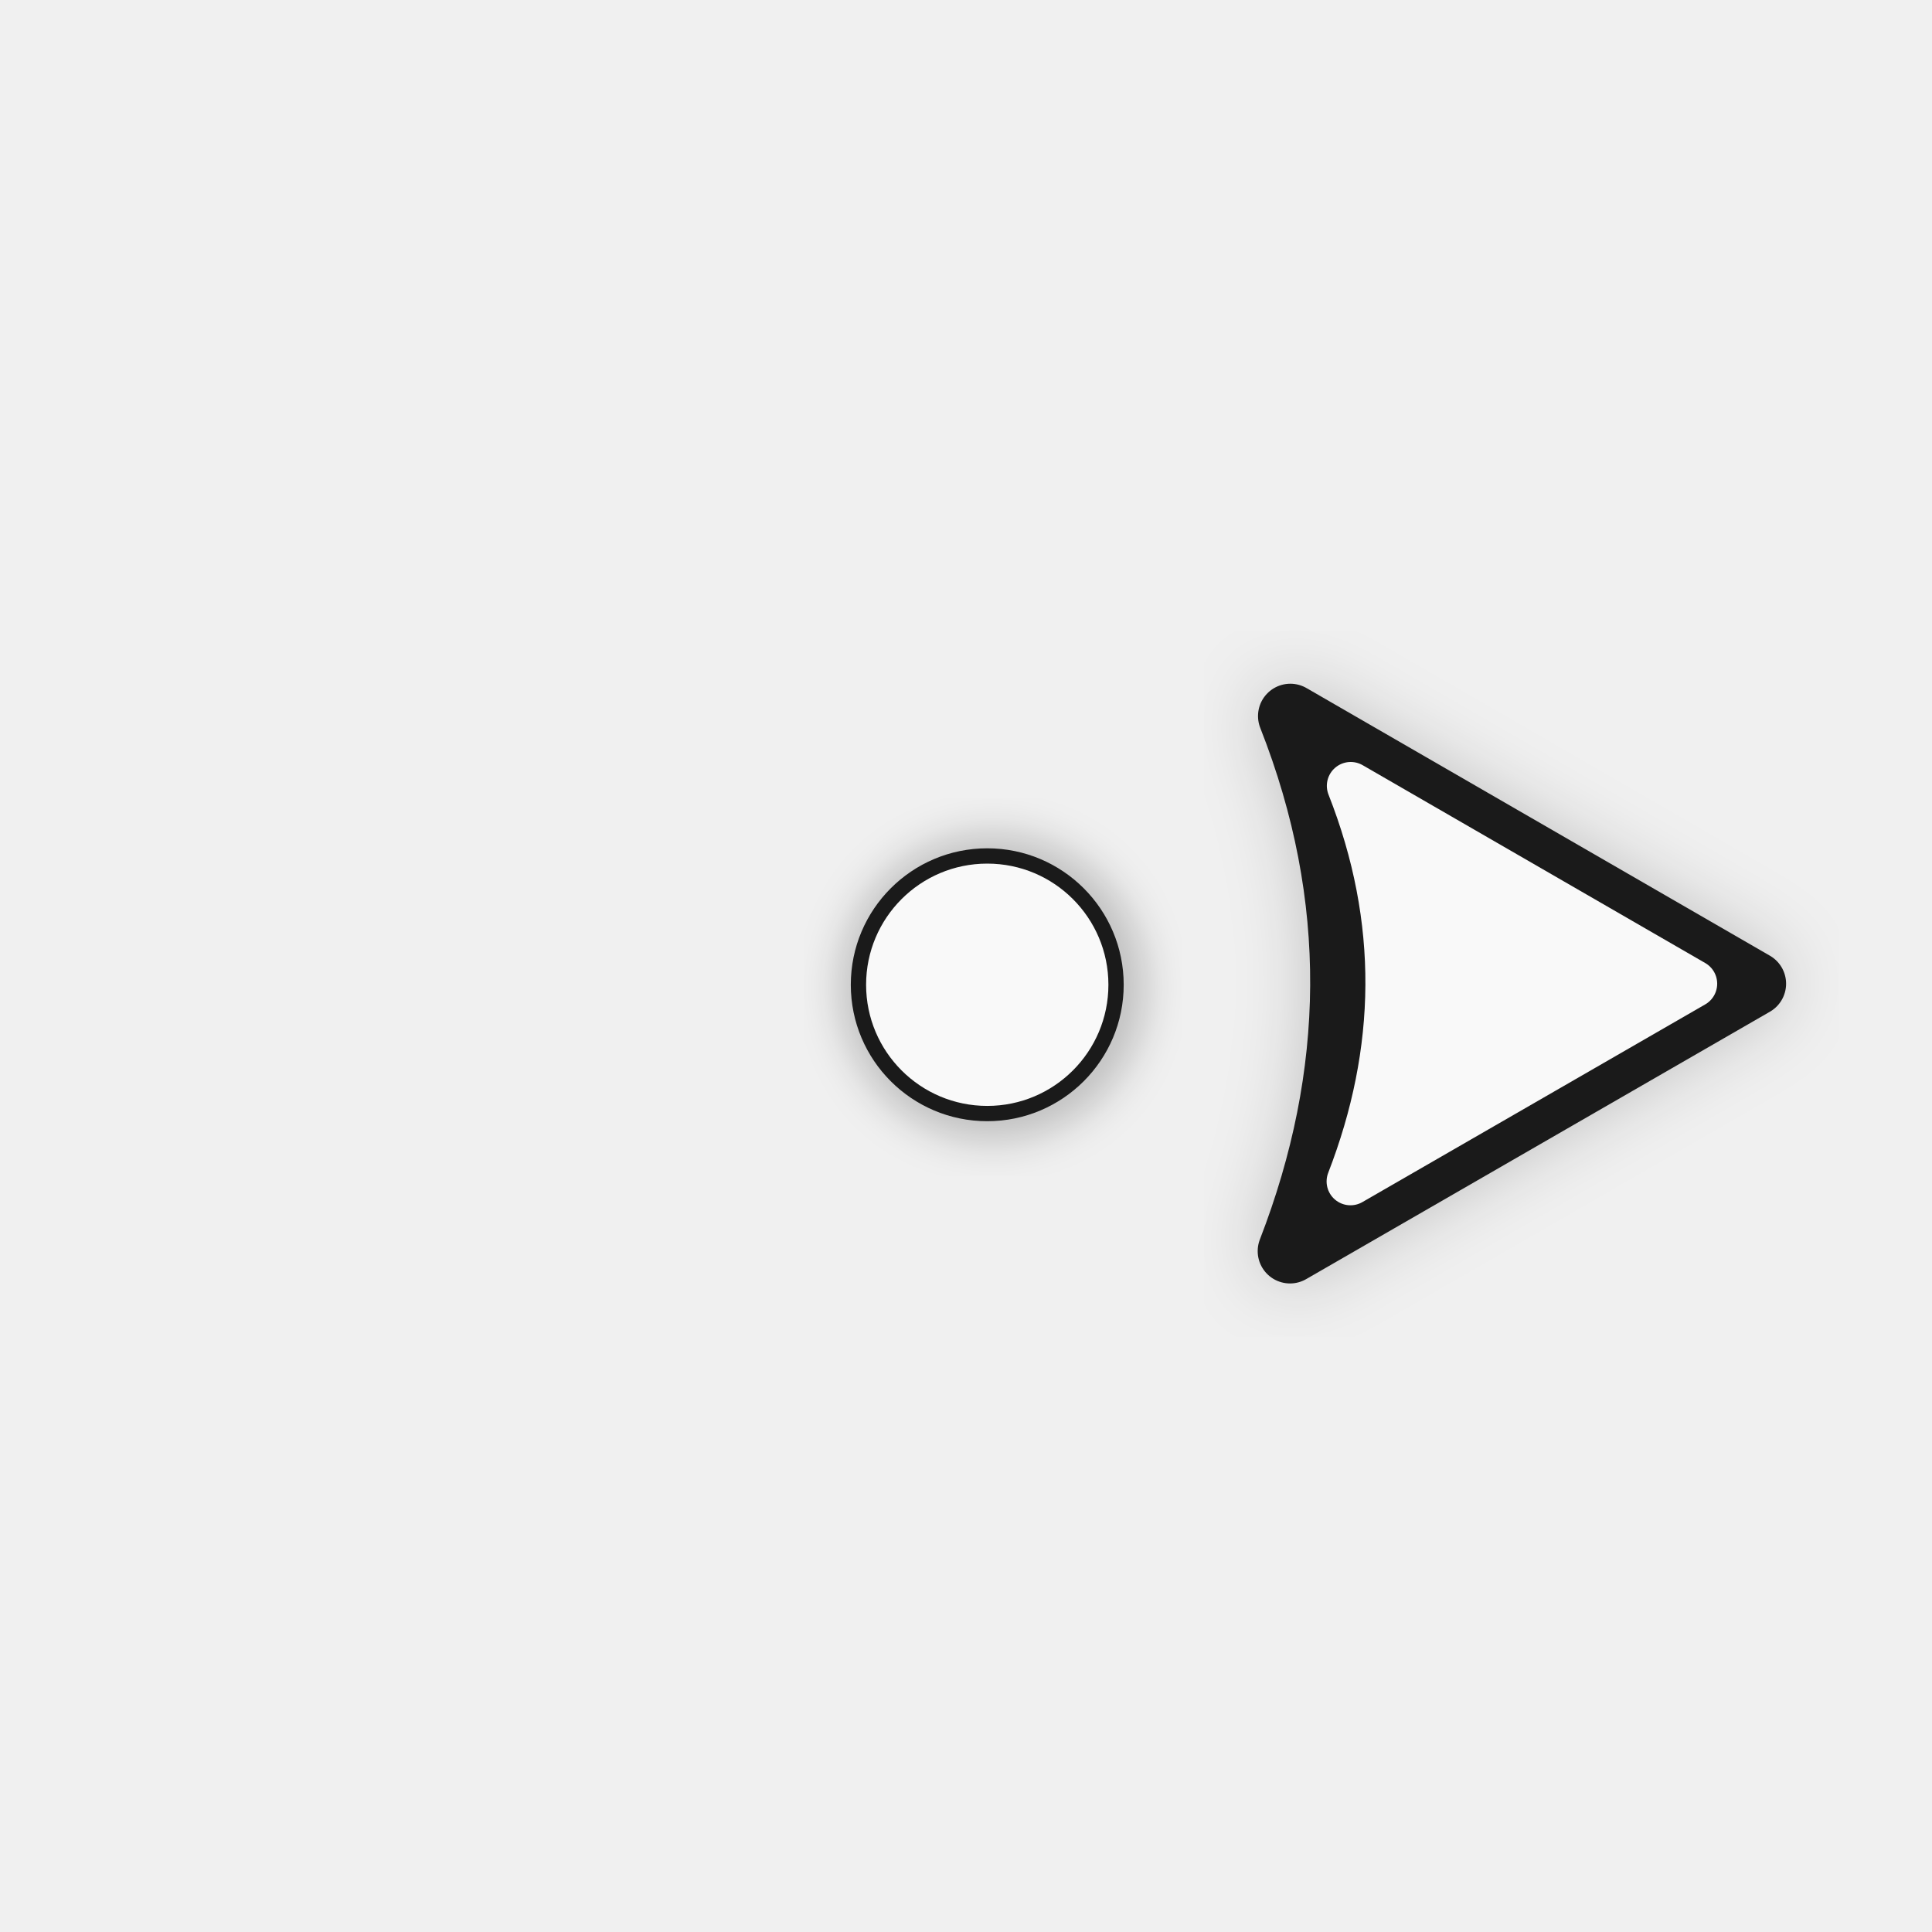
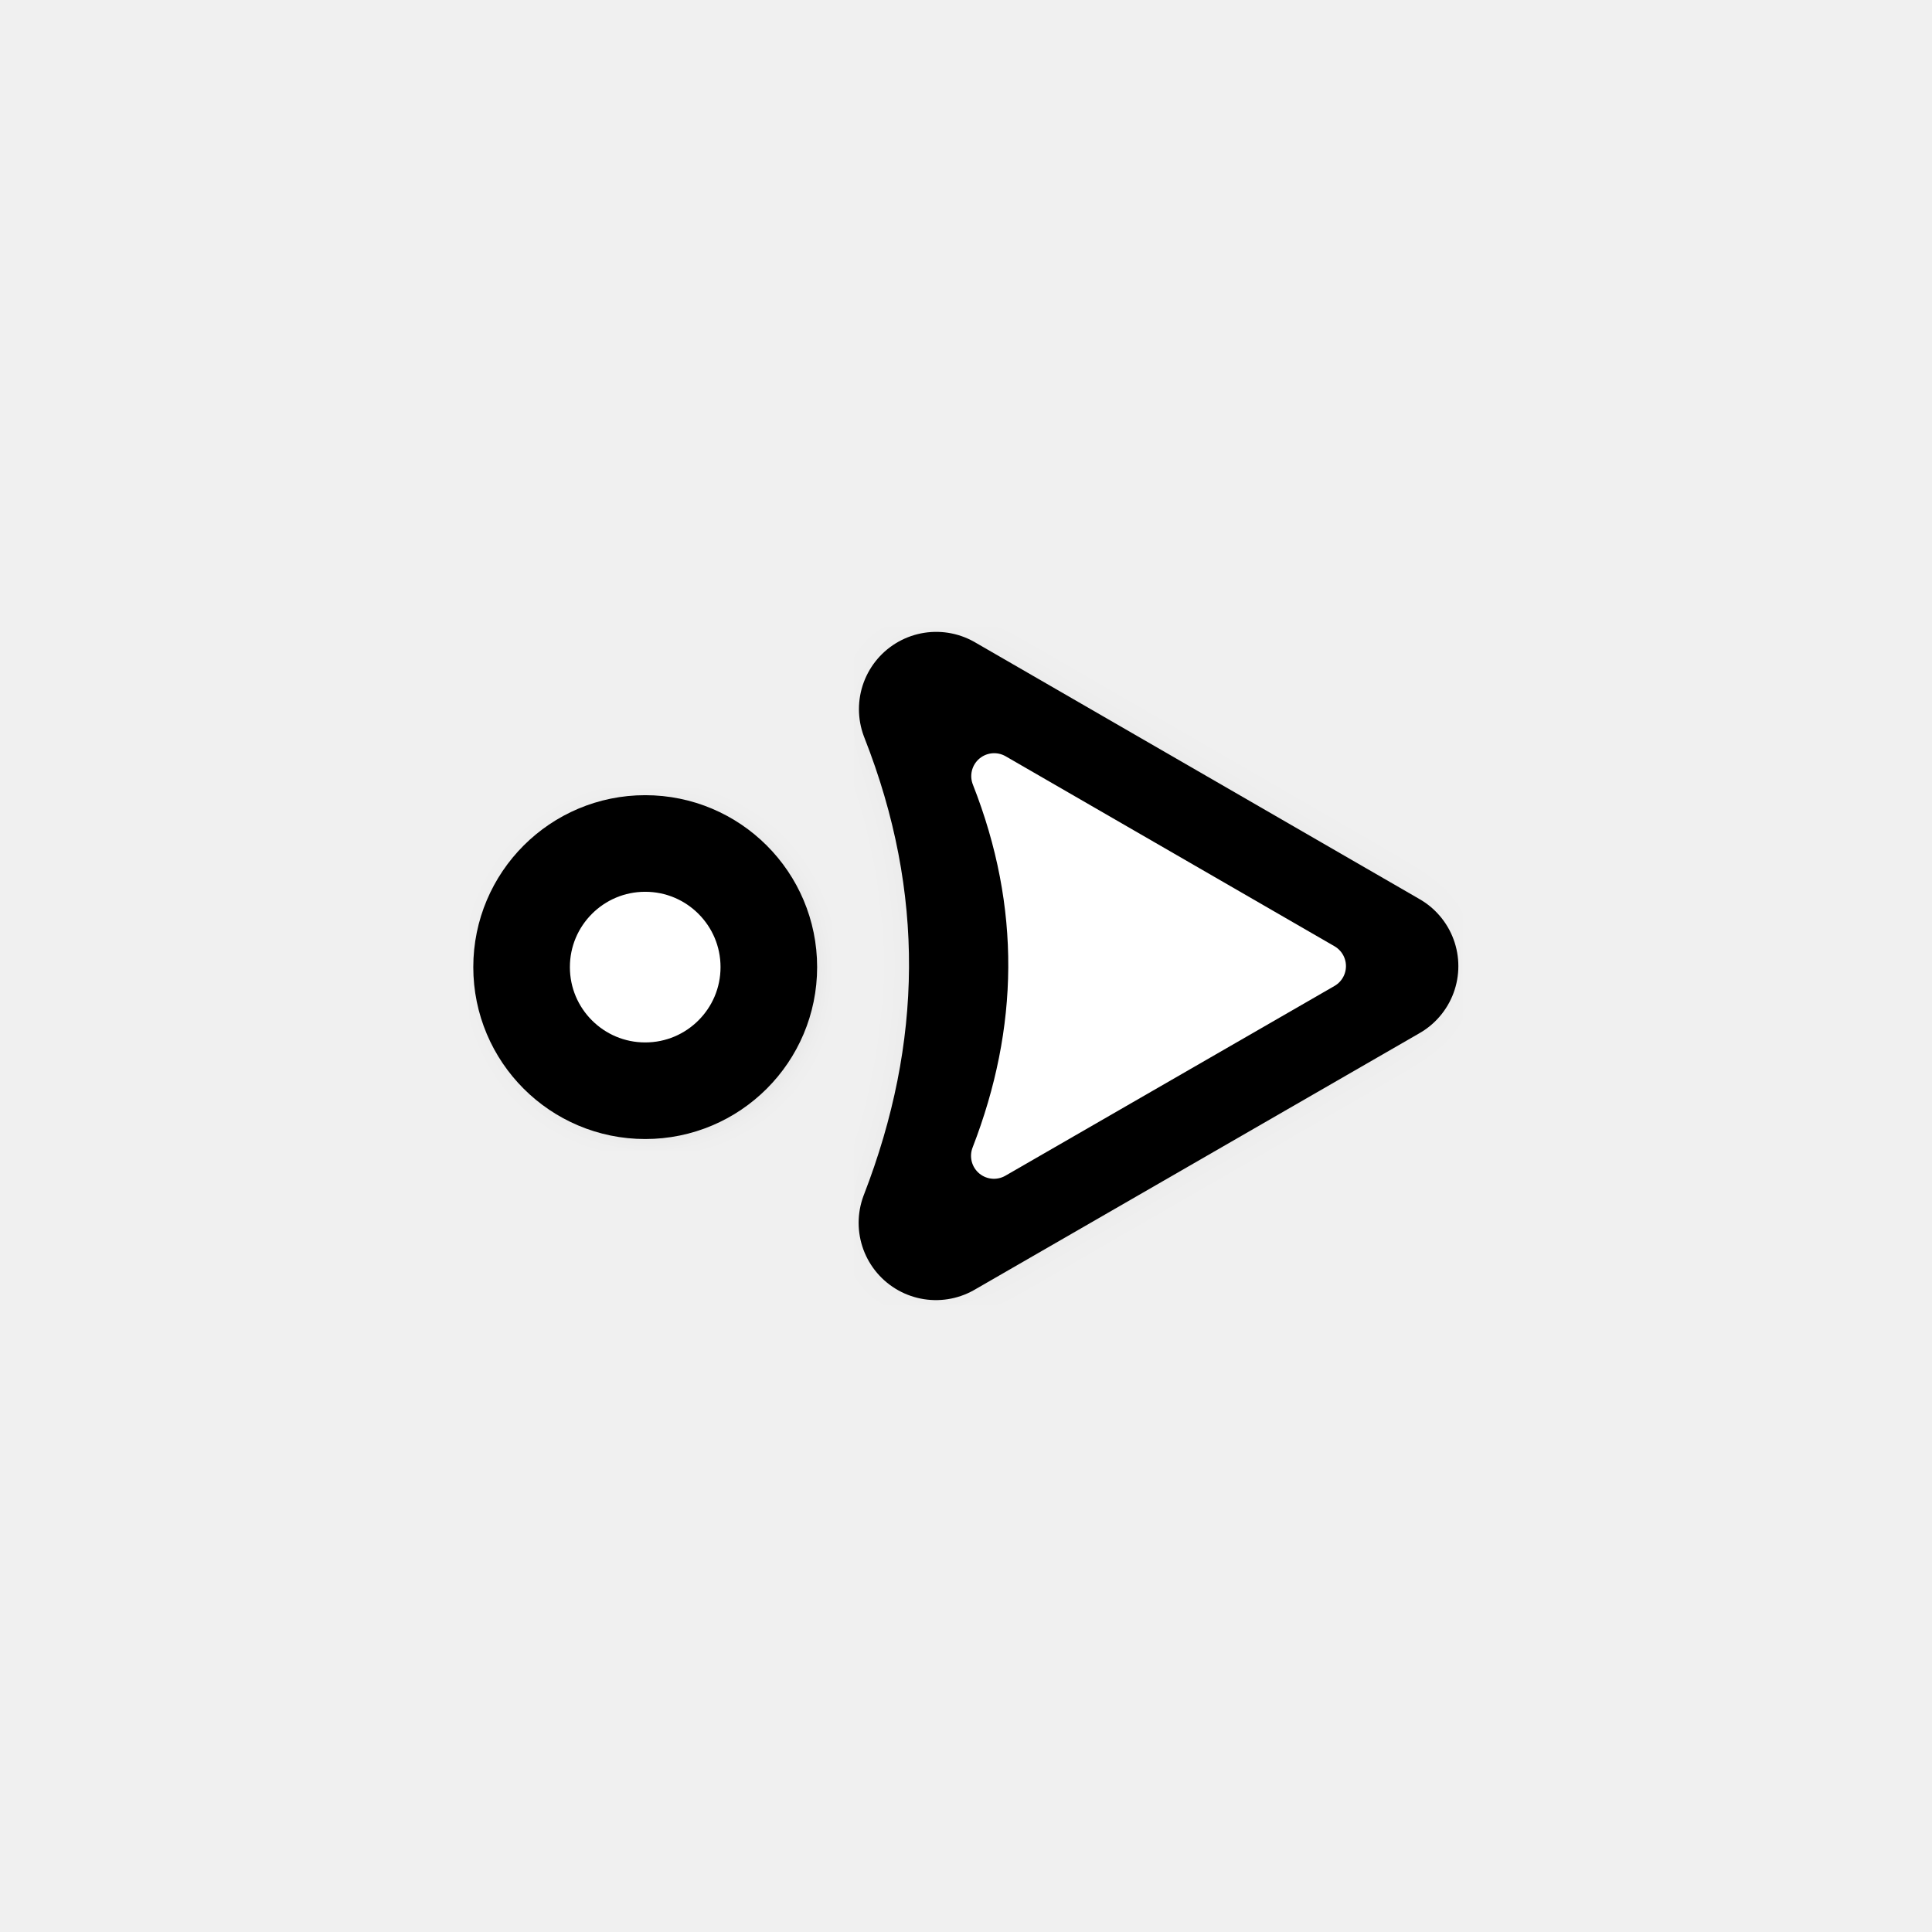
- <svg xmlns="http://www.w3.org/2000/svg" width="32px" height="32px" viewBox="0 0 24 24" version="1.1" id="svg2">
+ <svg xmlns="http://www.w3.org/2000/svg" width="100" height="100" viewBox="0 0 75 75" version="1.1" id="svg2">
  <defs id="defs11">
-     <filter style="color-interpolation-filters:sRGB" id="filter841" x="-0.159" width="1.318" y="-0.184" height="1.367">
-       <feGaussianBlur stdDeviation="0.44" id="feGaussianBlur843" />
+     <clipPath id="clip1">
+       <path id="path4225" d="m 17,10 14,0 0,20 -14,0 m 0,-20" />
+     </clipPath>
+     <clipPath id="clip2">
+       <path id="path4228" d="m 41.895,19.992 c 0,10.582 -8.02,19.16 -17.895,19.16 -9.875,0 -17.891,-8.574 -17.891,-19.16 0,-10.586 8.02,-19.16 17.891,-19.16 9.879,0 17.895,8.574 17.895,19.16 m 0,0" />
+     </clipPath>
+     <filter height="1.367" y="-0.184" width="1.318" x="-0.159" id="filter841" style="color-interpolation-filters:sRGB">
+       <feGaussianBlur id="feGaussianBlur843" stdDeviation="0.44" />
    </filter>
-     <filter style="color-interpolation-filters:sRGB" id="filter1208" x="-0.17" width="1.341" y="-0.17" height="1.341">
-       <feGaussianBlur stdDeviation="0.248" id="feGaussianBlur1210" />
+     <filter height="1.341" y="-0.17" width="1.341" x="-0.17" id="filter1208" style="color-interpolation-filters:sRGB">
+       <feGaussianBlur id="feGaussianBlur1210" stdDeviation="0.248" />
    </filter>
  </defs>
-   <path id="path827" d="M 11.791,21.507 15.117,15.75 c -2.253,0.888 -4.466,0.841 -6.647,-0.004 z" style="opacity:0.2;fill:#000000;fill-opacity:1;fill-rule:nonzero;stroke:#000000;stroke-width:0.803;stroke-linecap:butt;stroke-linejoin:round;stroke-miterlimit:4;stroke-opacity:1;filter:url(#filter841)" transform="rotate(-90,12.14547,11.86618)" />
-   <circle cy="12.051" cx="11.746" id="circle826" style="opacity:0.2;fill:#000000;fill-opacity:1;fill-rule:nonzero;stroke:#000000;stroke-width:0.324;stroke-linecap:butt;stroke-linejoin:round;stroke-miterlimit:4;stroke-dasharray:none;stroke-dashoffset:0;stroke-opacity:1;filter:url(#filter1208)" r="1.748" transform="rotate(-90,12.14547,11.86618)" />
-   <circle r="1.6" style="opacity:1;fill:#f9f9f9;fill-opacity:1;fill-rule:nonzero;stroke:#1a1a1a;stroke-width:0.19;stroke-linecap:butt;stroke-linejoin:round;stroke-miterlimit:4;stroke-dasharray:none;stroke-dashoffset:0;stroke-opacity:1" id="path4141" cx="-12.233" cy="12.264" transform="rotate(-90)" />
-   <path style="fill:#f9f9f9;fill-opacity:1;fill-rule:nonzero;stroke:#1a1a1a;stroke-width:0.803;stroke-linecap:butt;stroke-linejoin:round;stroke-miterlimit:4;stroke-opacity:1" d="M 21.786,12.22 16.029,8.895 c 0.888,2.253 0.841,4.466 -0.004,6.647 z" id="path834-3" />
-   <path id="path821-6" d="M 21.035,12.22 16.779,9.762 c 0.656,1.665 0.622,3.302 -0.003,4.914 z" style="fill:#f9f9f9;fill-opacity:1;fill-rule:nonzero;stroke:#f9f9f9;stroke-width:0.593;stroke-linecap:butt;stroke-linejoin:round;stroke-miterlimit:4;stroke-opacity:1" />
+   <path id="path827" d="M 11.791,21.507 15.117,15.75 c -2.253,0.888 -4.466,0.841 -6.647,-0.004 z" style="opacity:0.2;fill:#000000;fill-opacity:1;fill-rule:nonzero;stroke:#000000;stroke-width:0.803;stroke-linecap:butt;stroke-linejoin:round;stroke-miterlimit:4;stroke-opacity:1;filter:url(#filter841)" transform="matrix(0,-3.000035,3.000035,0,-10.90695,72.87978)" />
+   <circle cy="12.051" cx="11.746" id="circle826" style="opacity:0.2;fill:#000000;fill-opacity:1;fill-rule:nonzero;stroke:#000000;stroke-width:0.324;stroke-linecap:butt;stroke-linejoin:round;stroke-miterlimit:4;stroke-dasharray:none;stroke-dashoffset:0;stroke-opacity:1;filter:url(#filter1208)" r="1.748" transform="matrix(0,-3.000035,3.000035,0,-10.90695,72.87978)" />
+   <ellipse ry="4.799" rx="4.799" style="opacity:1;fill:#ffffff;fill-opacity:1;fill-rule:nonzero;stroke:#000000;stroke-width:3.75;stroke-linecap:butt;stroke-linejoin:round;stroke-miterlimit:4;stroke-dasharray:none;stroke-dashoffset:0;stroke-opacity:1" id="path4141" cx="-37.543" cy="25.047" transform="rotate(-90)" />
+   <path style="fill:#ffffff;fill-opacity:1;fill-rule:nonzero;stroke:#000000;stroke-width:6;stroke-linecap:butt;stroke-linejoin:round;stroke-miterlimit:4;stroke-opacity:1;stroke-dasharray:none" d="M 53.613,37.505 36.344,27.529 c 2.663,6.758 2.524,13.399 -0.012,19.941 z" id="path834-3" />
+   <path id="path821-6" d="m 51.36,37.504 -12.766,-7.375 c 1.969,4.996 1.866,9.905 -0.009,14.741 z" style="fill:#ffffff;fill-opacity:1;fill-rule:nonzero;stroke:#ffffff;stroke-width:1.78;stroke-linecap:butt;stroke-linejoin:round;stroke-miterlimit:4;stroke-opacity:1" />
+   <style id="style3" type="text/css">
+ 	.st0{fill:#4B4B4B;}
+ </style>
</svg>
